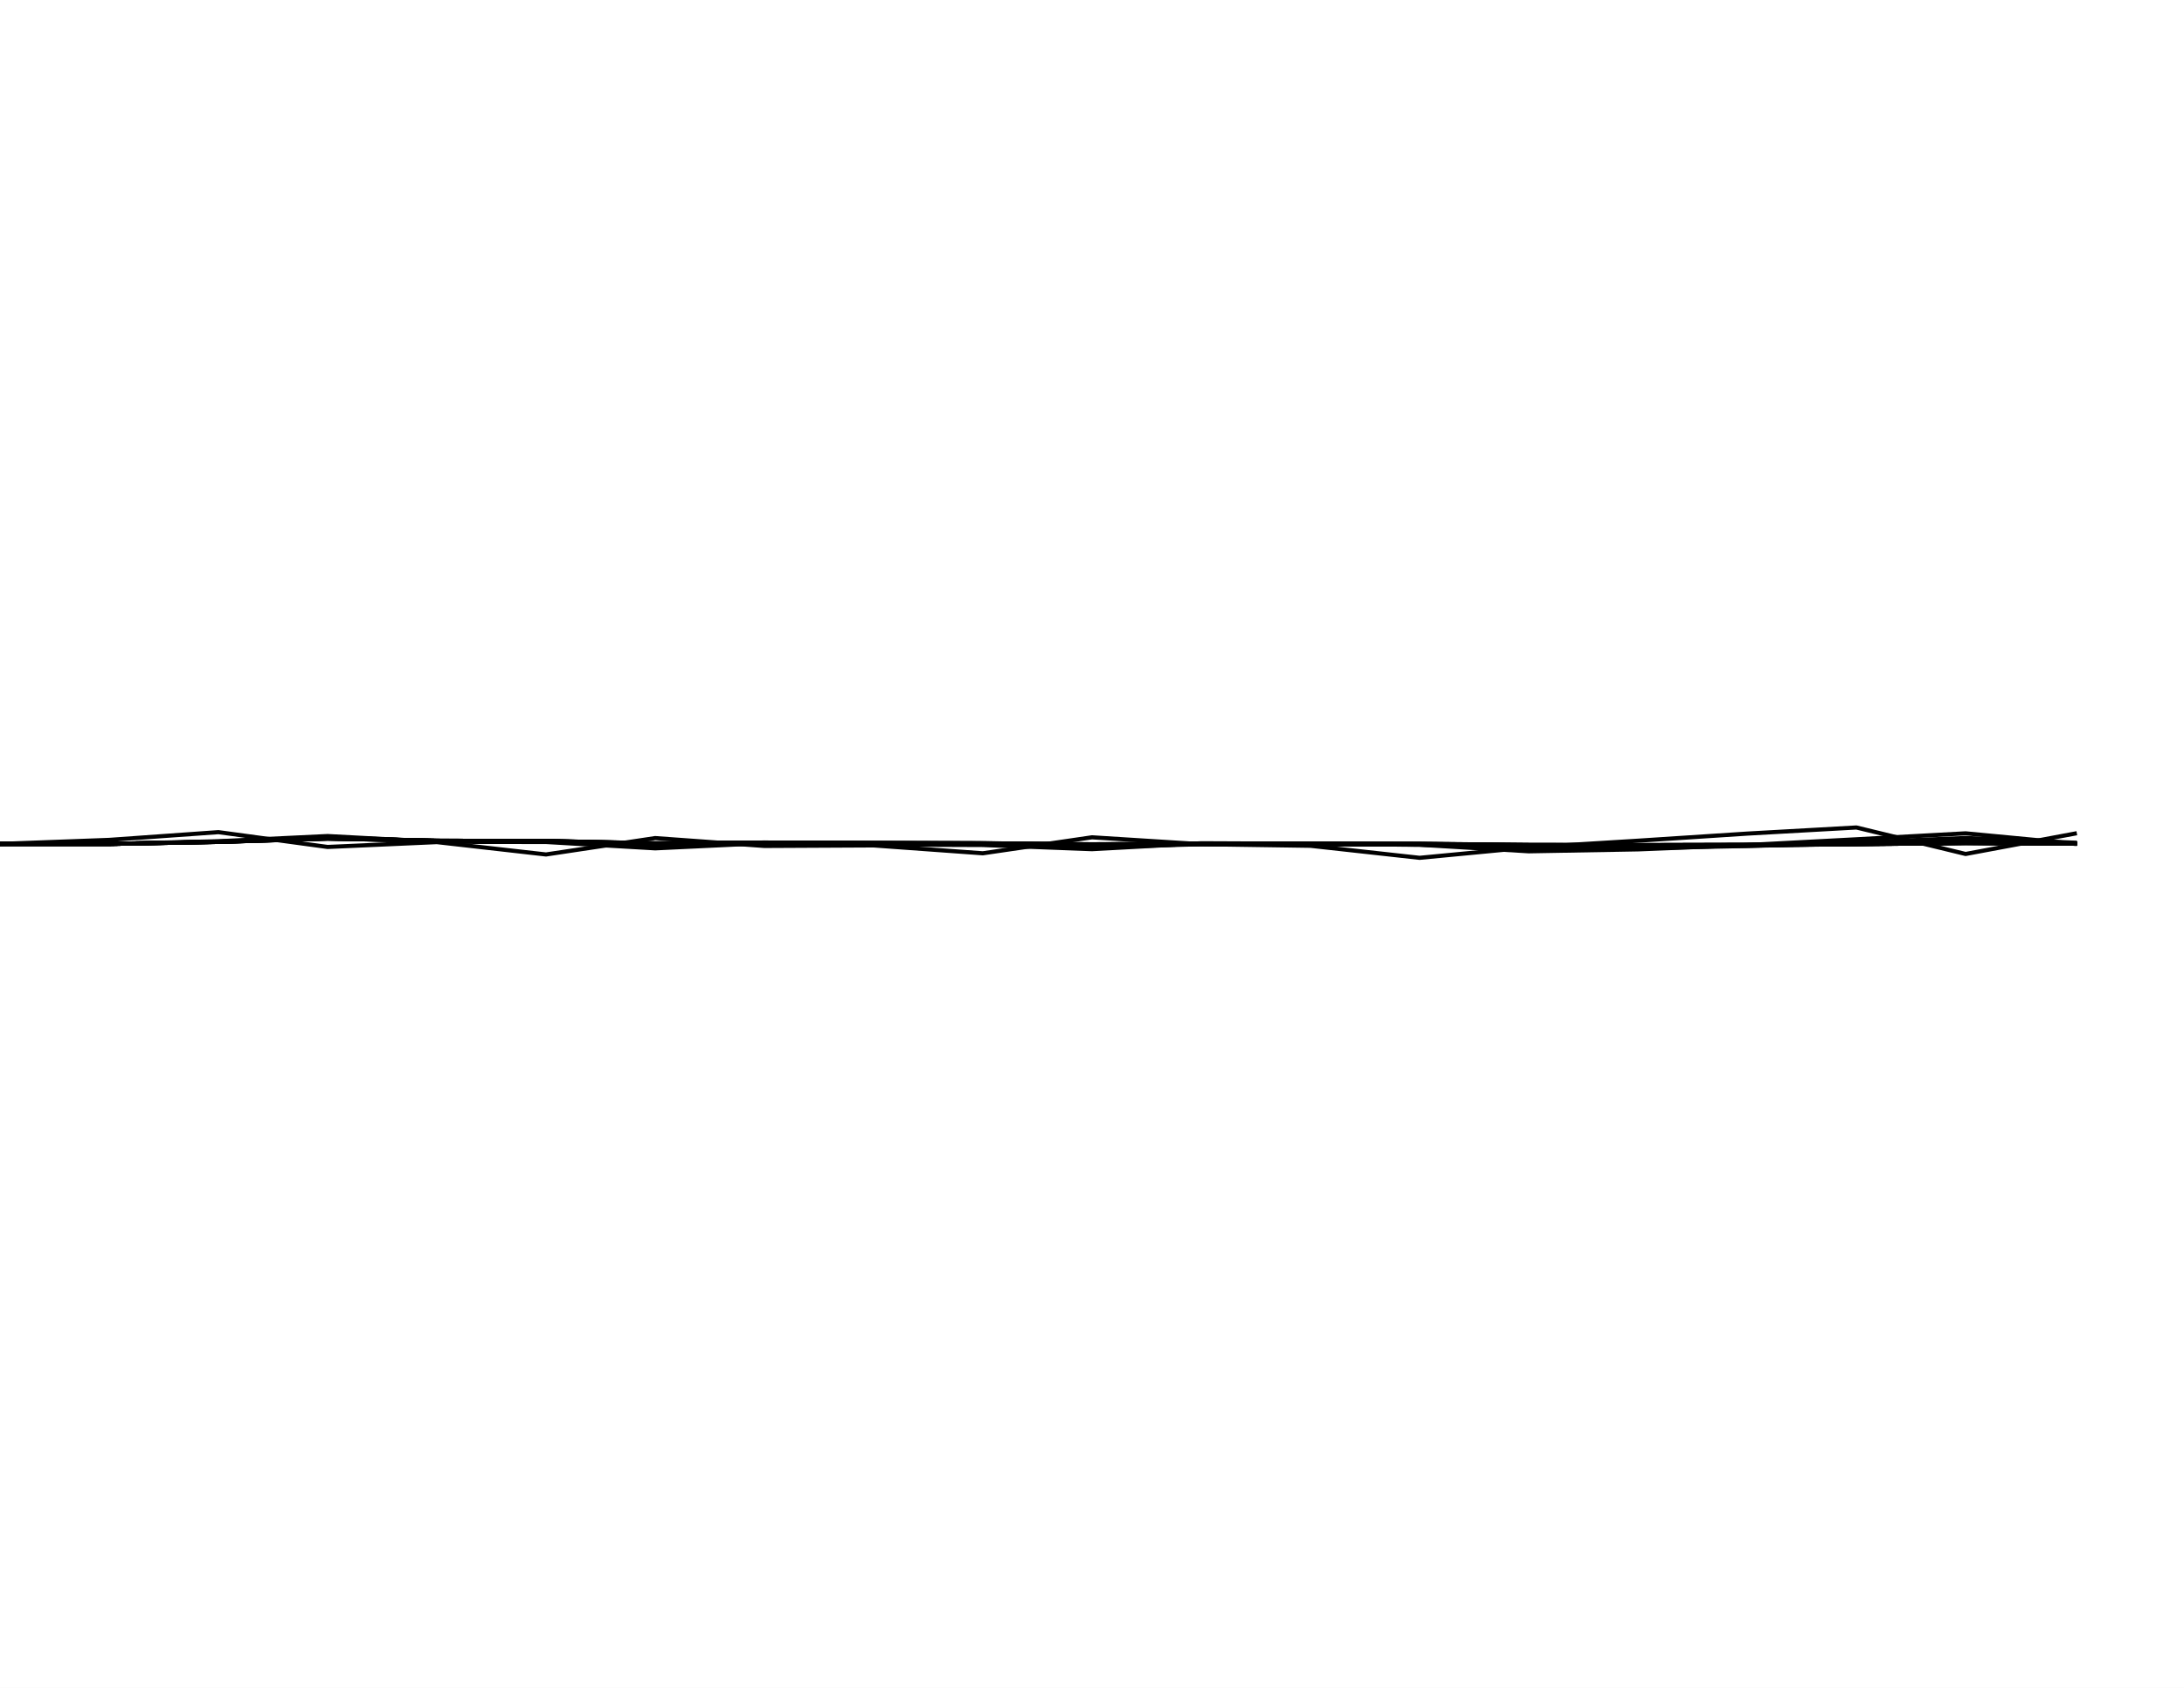
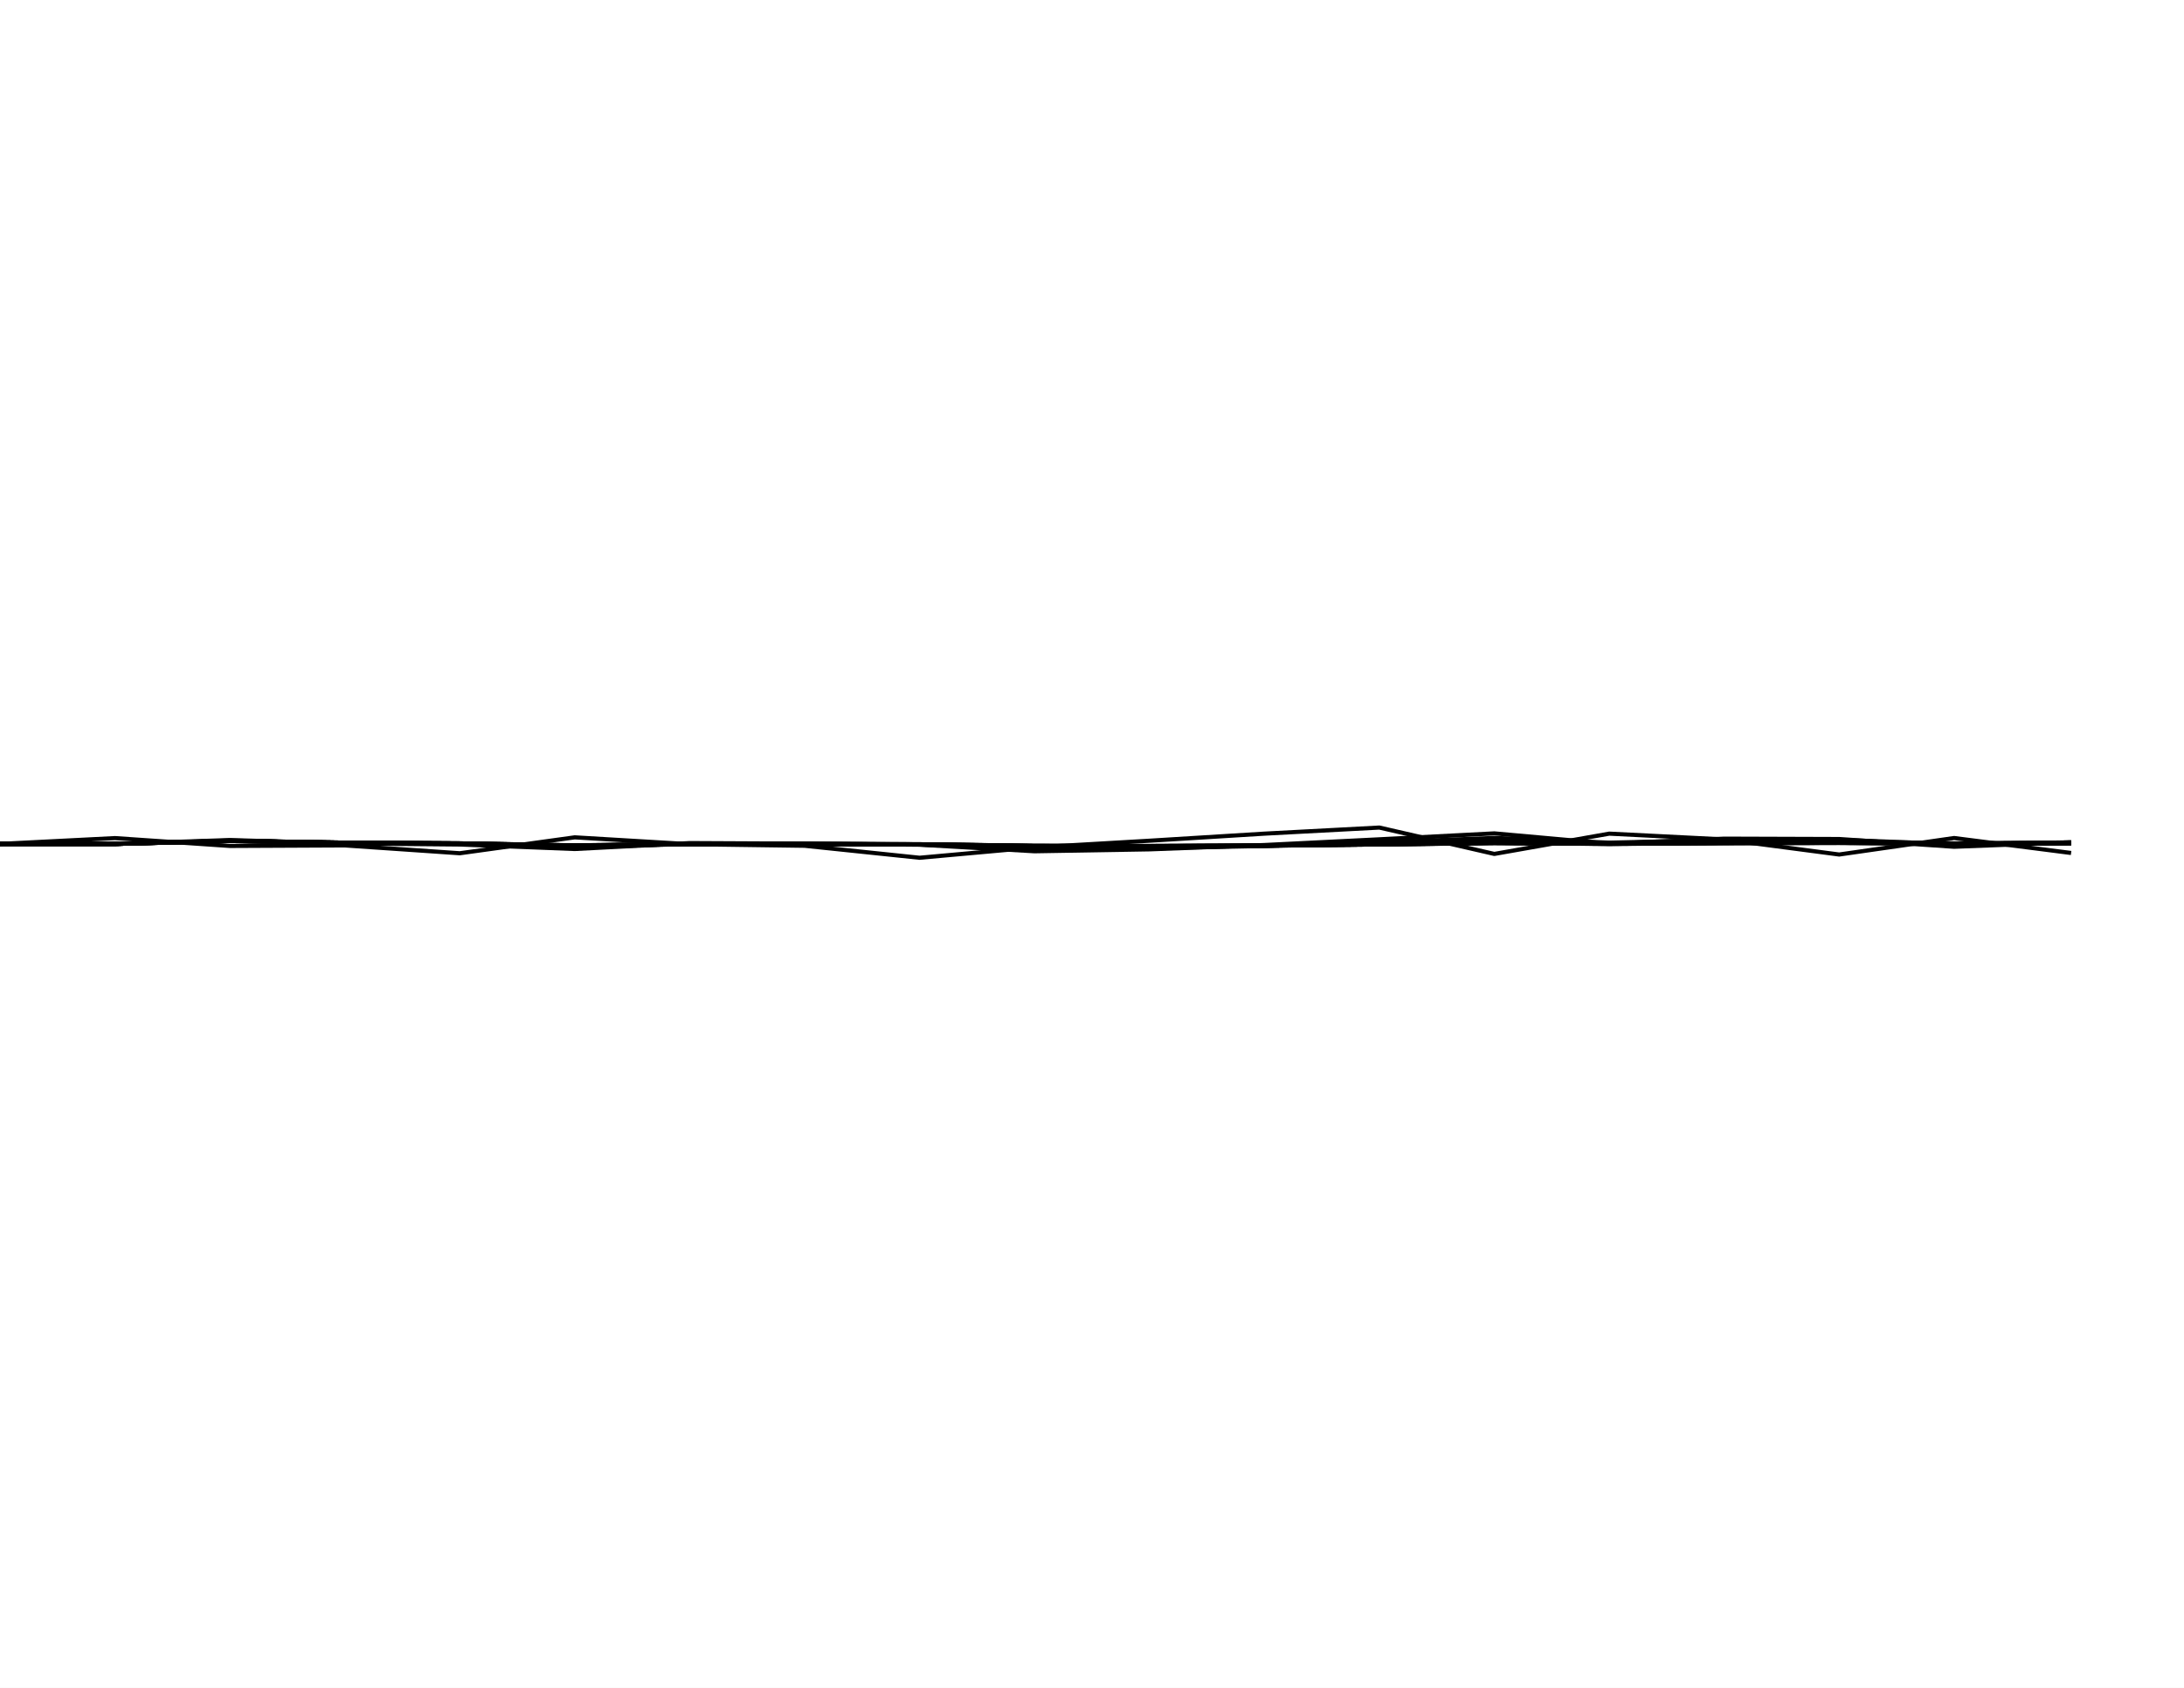
<svg xmlns="http://www.w3.org/2000/svg" width="792pt" height="612pt" viewBox="0 0 792 612" version="1.1">
  <defs>
    <style type="text/css">*{stroke-linejoin: round; stroke-linecap: butt}</style>
  </defs>
  <g id="figure_1">
    <g id="patch_1">
      <path d="M 0 612  L 792 612  L 792 0  L 0 0  z " style="fill: #ffffff" />
    </g>
    <g id="axes_1">
      <g id="line2d_1">
-         <path d="M 0 306  L 39.6 304.538  L 79.2 301.73  L 118.8 307.1  L 158.4 305.343  L 198 309.826  L 237.6 303.881  L 277.2 306.739  L 316.8 306.542  L 356.4 309.399  L 396 303.602  L 435.6 306.099  L 475.2 306.673  L 514.8 311.042  L 554.4 307.265  L 594 304.834  L 633.6 302.256  L 673.2 300.039  L 712.8 309.646  L 752.4 302.256  " clip-path="url(#p061fe6b4d9)" style="fill: none; stroke: #000000; stroke-width: 1.5; stroke-linecap: square" />
+         <path d="M 0 306  L 41.684 303.891  L 83.368 306.736  L 125.053 306.539  L 166.737 309.383  L 208.421 303.614  L 250.105 306.098  L 291.789 306.67  L 333.474 311.018  L 375.158 307.259  L 416.842 304.839  L 458.526 302.273  L 500.211 300.067  L 541.895 309.628  L 583.579 302.273  L 625.263 304.365  L 666.947 309.841  L 708.632 303.859  L 750.316 309.187  " clip-path="url(#pe92fdffcee)" style="fill: none; stroke: #000000; stroke-width: 1.5; stroke-linecap: square" />
      </g>
      <g id="line2d_2">
-         <path d="M 0 306  L 39.6 306  L 79.2 305.026  L 118.8 303.142  L 158.4 305.253  L 198 305.3  L 237.6 307.599  L 277.2 305.726  L 316.8 306.234  L 356.4 306.389  L 396 307.904  L 435.6 305.757  L 475.2 305.926  L 514.8 306.302  L 554.4 308.674  L 594 307.976  L 633.6 306.401  L 673.2 304.32  L 712.8 302.161  L 752.4 305.915  " clip-path="url(#p061fe6b4d9)" style="fill: none; stroke: #000000; stroke-width: 1.5; stroke-linecap: square" />
+         <path d="M 0 306  L 41.684 306  L 83.368 304.594  L 125.053 305.818  L 166.737 306.203  L 208.421 307.844  L 250.105 305.695  L 291.789 305.898  L 333.474 306.286  L 375.158 308.662  L 416.842 307.967  L 458.526 306.399  L 500.211 304.328  L 541.895 302.179  L 583.579 305.916  L 625.263 304.087  L 666.947 304.222  L 708.632 307.029  L 750.316 305.437  " clip-path="url(#pe92fdffcee)" style="fill: none; stroke: #000000; stroke-width: 1.5; stroke-linecap: square" />
      </g>
      <g id="line2d_3">
-         <path d="M 0 306  L 39.6 306  L 79.2 305.144  L 118.8 303.597  L 158.4 304.965  L 198 305.1  L 237.6 306.682  L 277.2 305.782  L 316.8 306.081  L 356.4 306.222  L 396 307.183  L 435.6 306.11  L 475.2 306.107  L 514.8 306.275  L 554.4 307.682  L 594 307.559  L 633.6 306.758  L 673.2 305.435  L 712.8 303.849  L 752.4 305.556  " clip-path="url(#p061fe6b4d9)" style="fill: none; stroke: #000000; stroke-width: 1.5; stroke-linecap: square" />
+         <path d="M 0 306  L 41.684 306  L 83.368 304.765  L 125.053 305.658  L 166.737 306.002  L 208.421 307.205  L 250.105 306.003  L 291.789 306.033  L 333.474 306.232  L 375.158 307.699  L 416.842 307.566  L 458.526 306.749  L 500.211 305.417  L 541.895 303.833  L 583.579 305.544  L 625.263 304.58  L 666.947 304.517  L 708.632 306.081  L 750.316 305.43  " clip-path="url(#pe92fdffcee)" style="fill: none; stroke: #000000; stroke-width: 1.5; stroke-linecap: square" />
      </g>
      <g id="line2d_4">
-         <path d="M 0 306  L 39.6 306  L 79.2 305.206  L 118.8 303.842  L 158.4 304.879  L 198 305.006  L 237.6 306.193  L 277.2 305.669  L 316.8 305.896  L 356.4 306.026  L 396 306.678  L 435.6 306.103  L 475.2 306.103  L 514.8 306.204  L 554.4 307.048  L 594 307.086  L 633.6 306.703  L 673.2 305.956  L 712.8 304.971  L 752.4 305.744  " clip-path="url(#p061fe6b4d9)" style="fill: none; stroke: #000000; stroke-width: 1.5; stroke-linecap: square" />
+         <path d="M 0 306  L 41.684 306  L 83.368 304.855  L 125.053 305.593  L 166.737 305.894  L 208.421 306.852  L 250.105 306.055  L 291.789 306.065  L 333.474 306.193  L 375.158 307.165  L 416.842 307.183  L 458.526 306.745  L 500.211 305.932  L 541.895 304.889  L 583.579 305.716  L 625.263 305.125  L 666.947 304.996  L 708.632 305.809  L 750.316 305.485  " clip-path="url(#pe92fdffcee)" style="fill: none; stroke: #000000; stroke-width: 1.5; stroke-linecap: square" />
      </g>
      <g id="line2d_5">
-         <path d="M 0 306  L 39.6 306  L 79.2 305.238  L 118.8 303.966  L 158.4 304.854  L 198 304.969  L 237.6 305.964  L 277.2 305.584  L 316.8 305.776  L 356.4 305.893  L 396 306.395  L 435.6 306.018  L 475.2 306.028  L 514.8 306.107  L 554.4 306.69  L 594 306.756  L 633.6 306.543  L 673.2 306.081  L 712.8 305.446  L 752.4 305.878  " clip-path="url(#p061fe6b4d9)" style="fill: none; stroke: #000000; stroke-width: 1.5; stroke-linecap: square" />
+         <path d="M 0 306  L 41.684 306  L 83.368 304.9  L 125.053 305.566  L 166.737 305.842  L 208.421 306.678  L 250.105 306.05  L 291.789 306.059  L 333.474 306.161  L 375.158 306.905  L 416.842 306.956  L 458.526 306.67  L 500.211 306.105  L 541.895 305.364  L 583.579 305.867  L 625.263 305.457  L 666.947 305.337  L 708.632 305.822  L 750.316 305.615  " clip-path="url(#pe92fdffcee)" style="fill: none; stroke: #000000; stroke-width: 1.5; stroke-linecap: square" />
      </g>
      <g id="line2d_6">
-         <path d="M 0 306  L 39.6 306  L 79.2 305.253  L 118.8 304.028  L 158.4 304.846  L 198 304.955  L 237.6 305.857  L 277.2 305.537  L 316.8 305.711  L 356.4 305.82  L 396 306.252  L 435.6 305.955  L 475.2 305.97  L 514.8 306.04  L 554.4 306.506  L 594 306.573  L 633.6 306.426  L 673.2 306.086  L 712.8 305.613  L 752.4 305.918  " clip-path="url(#p061fe6b4d9)" style="fill: none; stroke: #000000; stroke-width: 1.5; stroke-linecap: square" />
+         <path d="M 0 306  L 41.684 306  L 83.368 304.923  L 125.053 305.553  L 166.737 305.816  L 208.421 306.593  L 250.105 306.041  L 291.789 306.05  L 333.474 306.14  L 375.158 306.78  L 416.842 306.838  L 458.526 306.615  L 500.211 306.161  L 541.895 305.561  L 583.579 305.94  L 625.263 305.615  L 666.947 305.509  L 708.632 305.861  L 750.316 305.704  " clip-path="url(#pe92fdffcee)" style="fill: none; stroke: #000000; stroke-width: 1.5; stroke-linecap: square" />
      </g>
      <g id="line2d_7">
-         <path d="M 0 306  L 39.6 306  L 79.2 305.261  L 118.8 304.059  L 158.4 304.844  L 198 304.948  L 237.6 305.806  L 277.2 305.513  L 316.8 305.678  L 356.4 305.782  L 396 306.18  L 435.6 305.92  L 475.2 305.937  L 514.8 306.001  L 554.4 306.414  L 594 306.48  L 633.6 306.359  L 673.2 306.074  L 712.8 305.673  L 752.4 305.925  " clip-path="url(#p061fe6b4d9)" style="fill: none; stroke: #000000; stroke-width: 1.5; stroke-linecap: square" />
+         <path d="M 0 306  L 41.684 306  L 83.368 304.934  L 125.053 305.548  L 166.737 305.804  L 208.421 306.551  L 250.105 306.035  L 291.789 306.044  L 333.474 306.129  L 375.158 306.72  L 416.842 306.779  L 458.526 306.583  L 500.211 306.18  L 541.895 305.646  L 583.579 305.972  L 625.263 305.687  L 666.947 305.59  L 708.632 305.886  L 750.316 305.751  " clip-path="url(#pe92fdffcee)" style="fill: none; stroke: #000000; stroke-width: 1.5; stroke-linecap: square" />
      </g>
      <g id="line2d_8">
-         <path d="M 0 306  L 39.6 306  L 79.2 305.265  L 118.8 304.074  L 158.4 304.843  L 198 304.945  L 237.6 305.781  L 277.2 305.501  L 316.8 305.661  L 356.4 305.764  L 396 306.145  L 435.6 305.901  L 475.2 305.919  L 514.8 305.981  L 554.4 306.368  L 594 306.432  L 633.6 306.324  L 673.2 306.064  L 712.8 305.697  L 752.4 305.926  " clip-path="url(#p061fe6b4d9)" style="fill: none; stroke: #000000; stroke-width: 1.5; stroke-linecap: square" />
+         <path d="M 0 306  L 41.684 306  L 83.368 304.94  L 125.053 305.545  L 166.737 305.798  L 208.421 306.53  L 250.105 306.031  L 291.789 306.041  L 333.474 306.123  L 375.158 306.69  L 416.842 306.75  L 458.526 306.567  L 500.211 306.187  L 541.895 305.685  L 583.579 305.987  L 625.263 305.72  L 666.947 305.629  L 708.632 305.899  L 750.316 305.774  " clip-path="url(#pe92fdffcee)" style="fill: none; stroke: #000000; stroke-width: 1.5; stroke-linecap: square" />
      </g>
      <g id="line2d_9">
-         <path d="M 0 306  L 39.6 306  L 79.2 305.267  L 118.8 304.082  L 158.4 304.843  L 198 304.944  L 237.6 305.769  L 277.2 305.495  L 316.8 305.653  L 356.4 305.754  L 396 306.128  L 435.6 305.892  L 475.2 305.909  L 514.8 305.97  L 554.4 306.345  L 594 306.409  L 633.6 306.306  L 673.2 306.058  L 712.8 305.708  L 752.4 305.925  " clip-path="url(#p061fe6b4d9)" style="fill: none; stroke: #000000; stroke-width: 1.5; stroke-linecap: square" />
+         <path d="M 0 306  L 41.684 306  L 83.368 304.943  L 125.053 305.544  L 166.737 305.795  L 208.421 306.52  L 250.105 306.029  L 291.789 306.039  L 333.474 306.12  L 375.158 306.676  L 416.842 306.735  L 458.526 306.558  L 500.211 306.191  L 541.895 305.704  L 583.579 305.994  L 625.263 305.737  L 666.947 305.647  L 708.632 305.905  L 750.316 305.786  " clip-path="url(#pe92fdffcee)" style="fill: none; stroke: #000000; stroke-width: 1.5; stroke-linecap: square" />
      </g>
    </g>
  </g>
  <defs>
-     <clipPath id="p061fe6b4d9">
+     <clipPath id="pe92fdffcee">
      <rect x="0" y="0" width="792" height="612" />
    </clipPath>
  </defs>
</svg>
